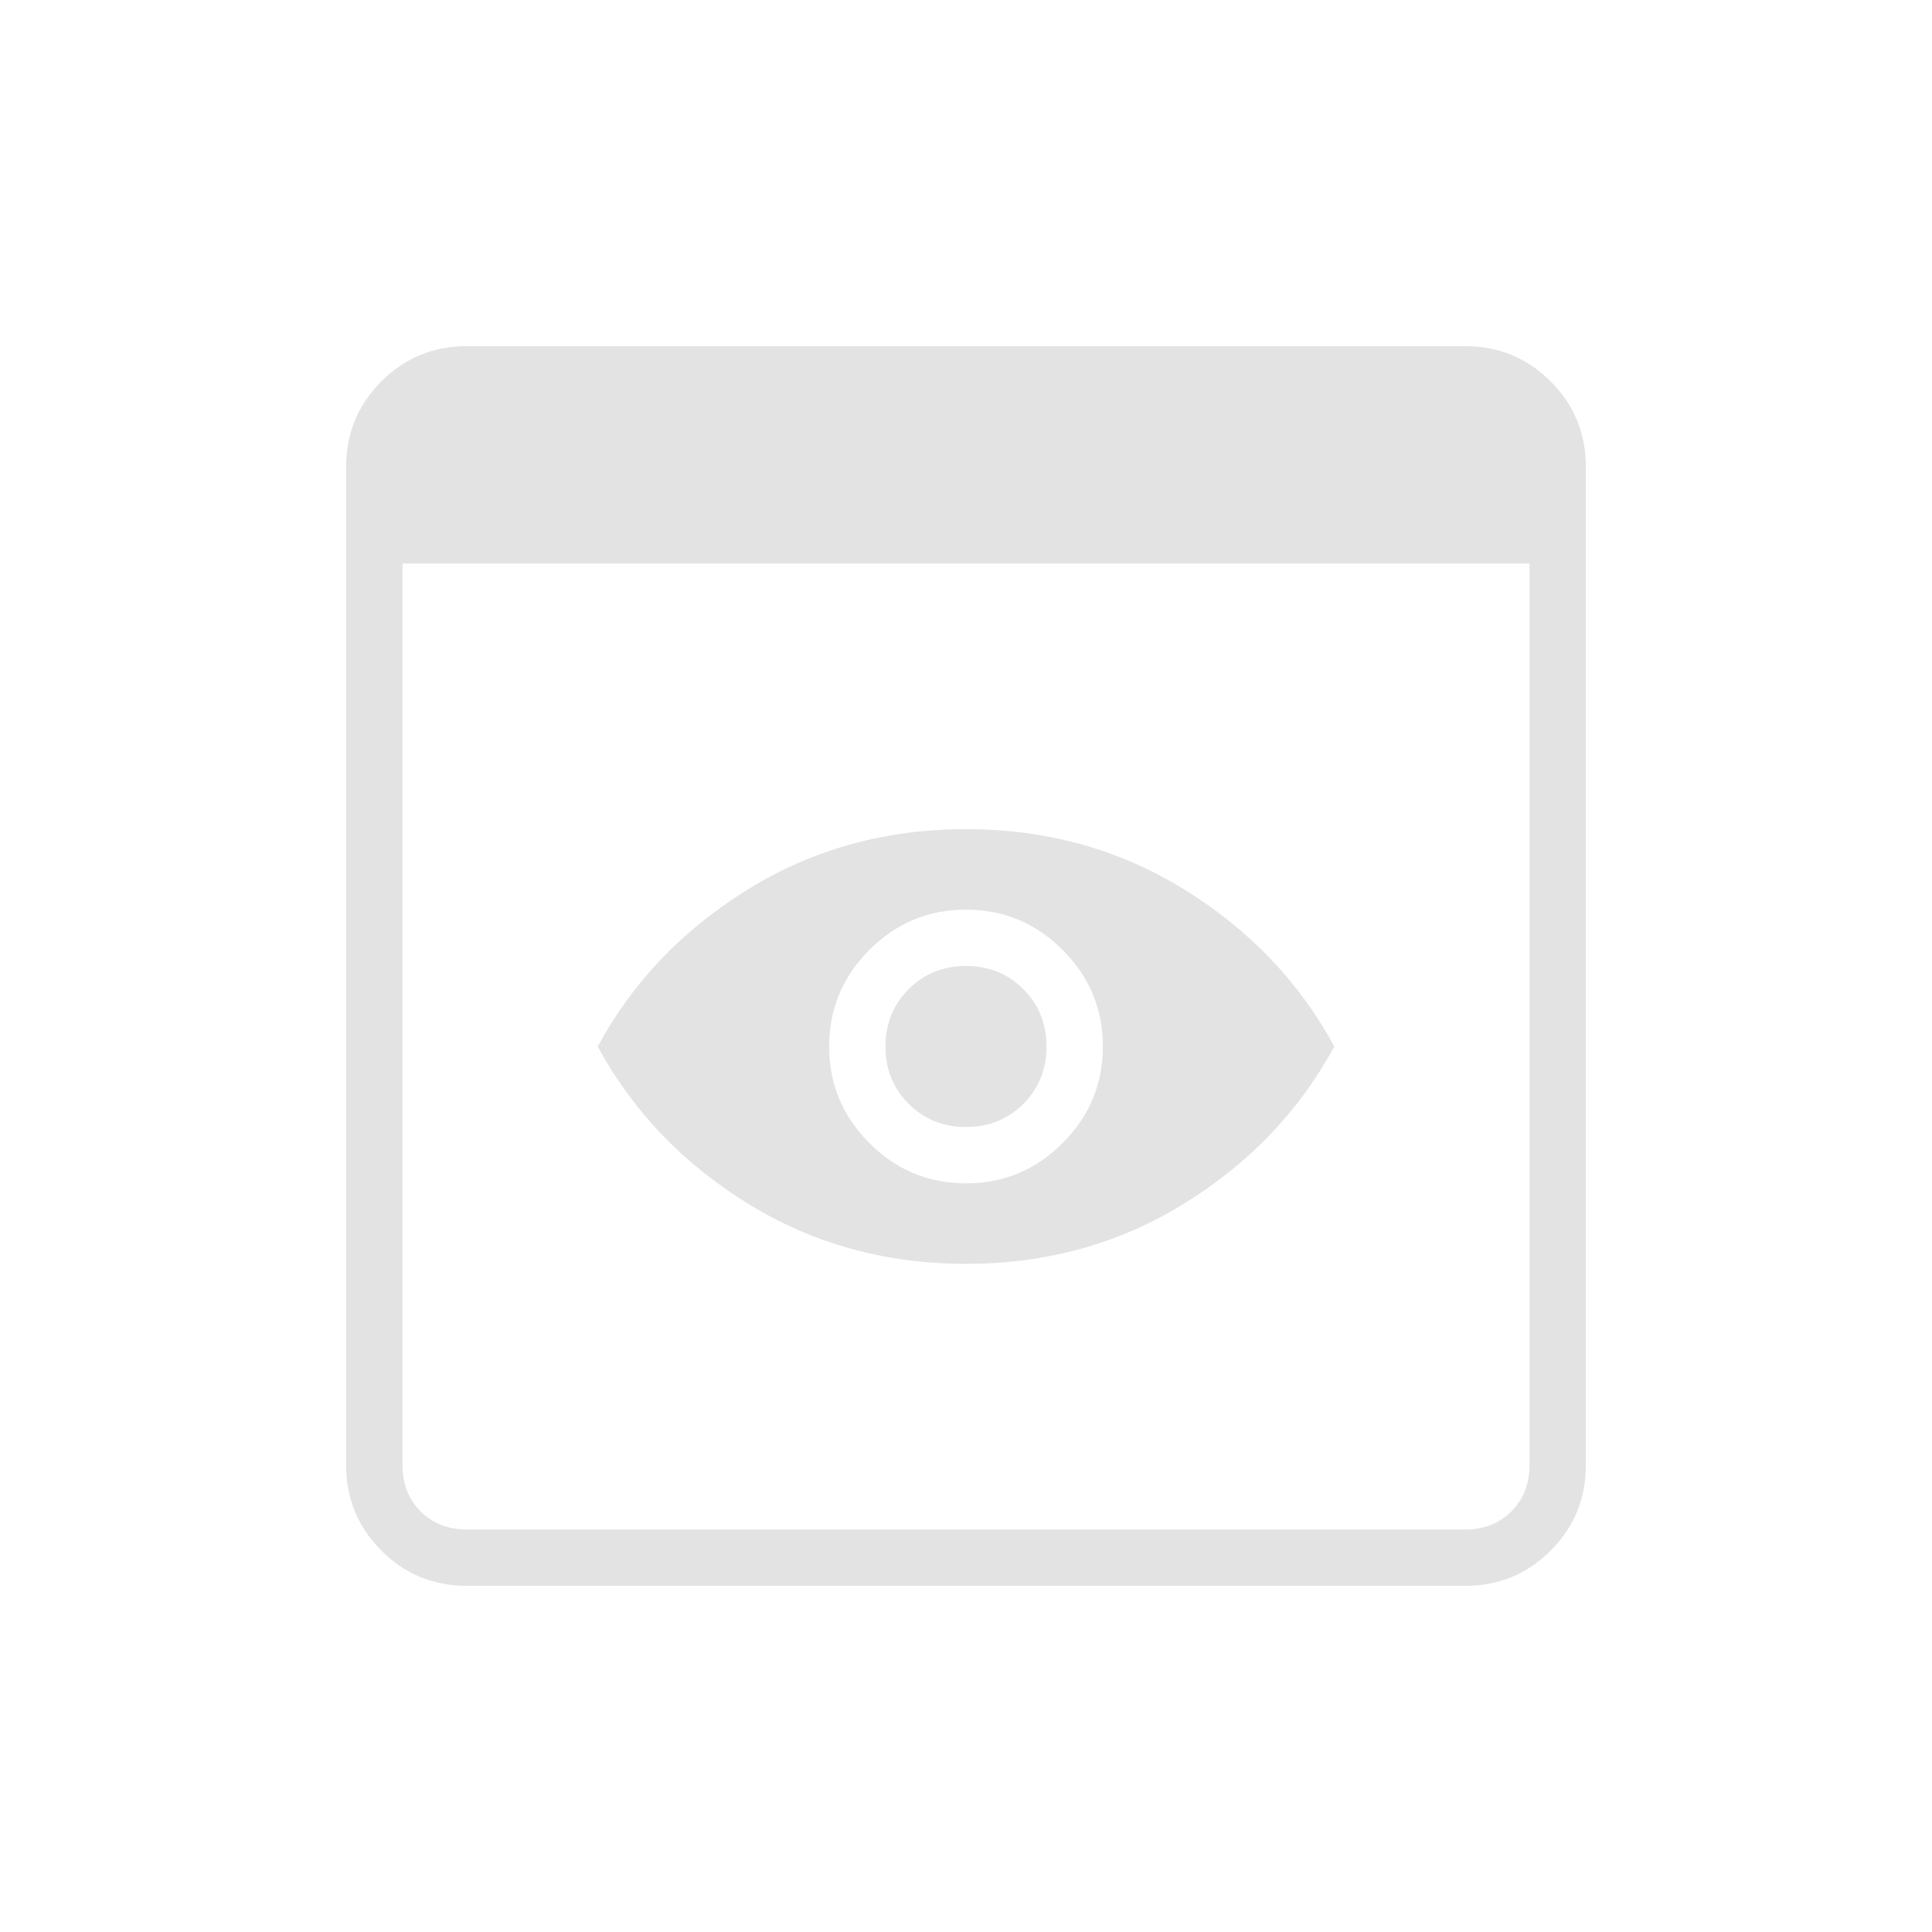
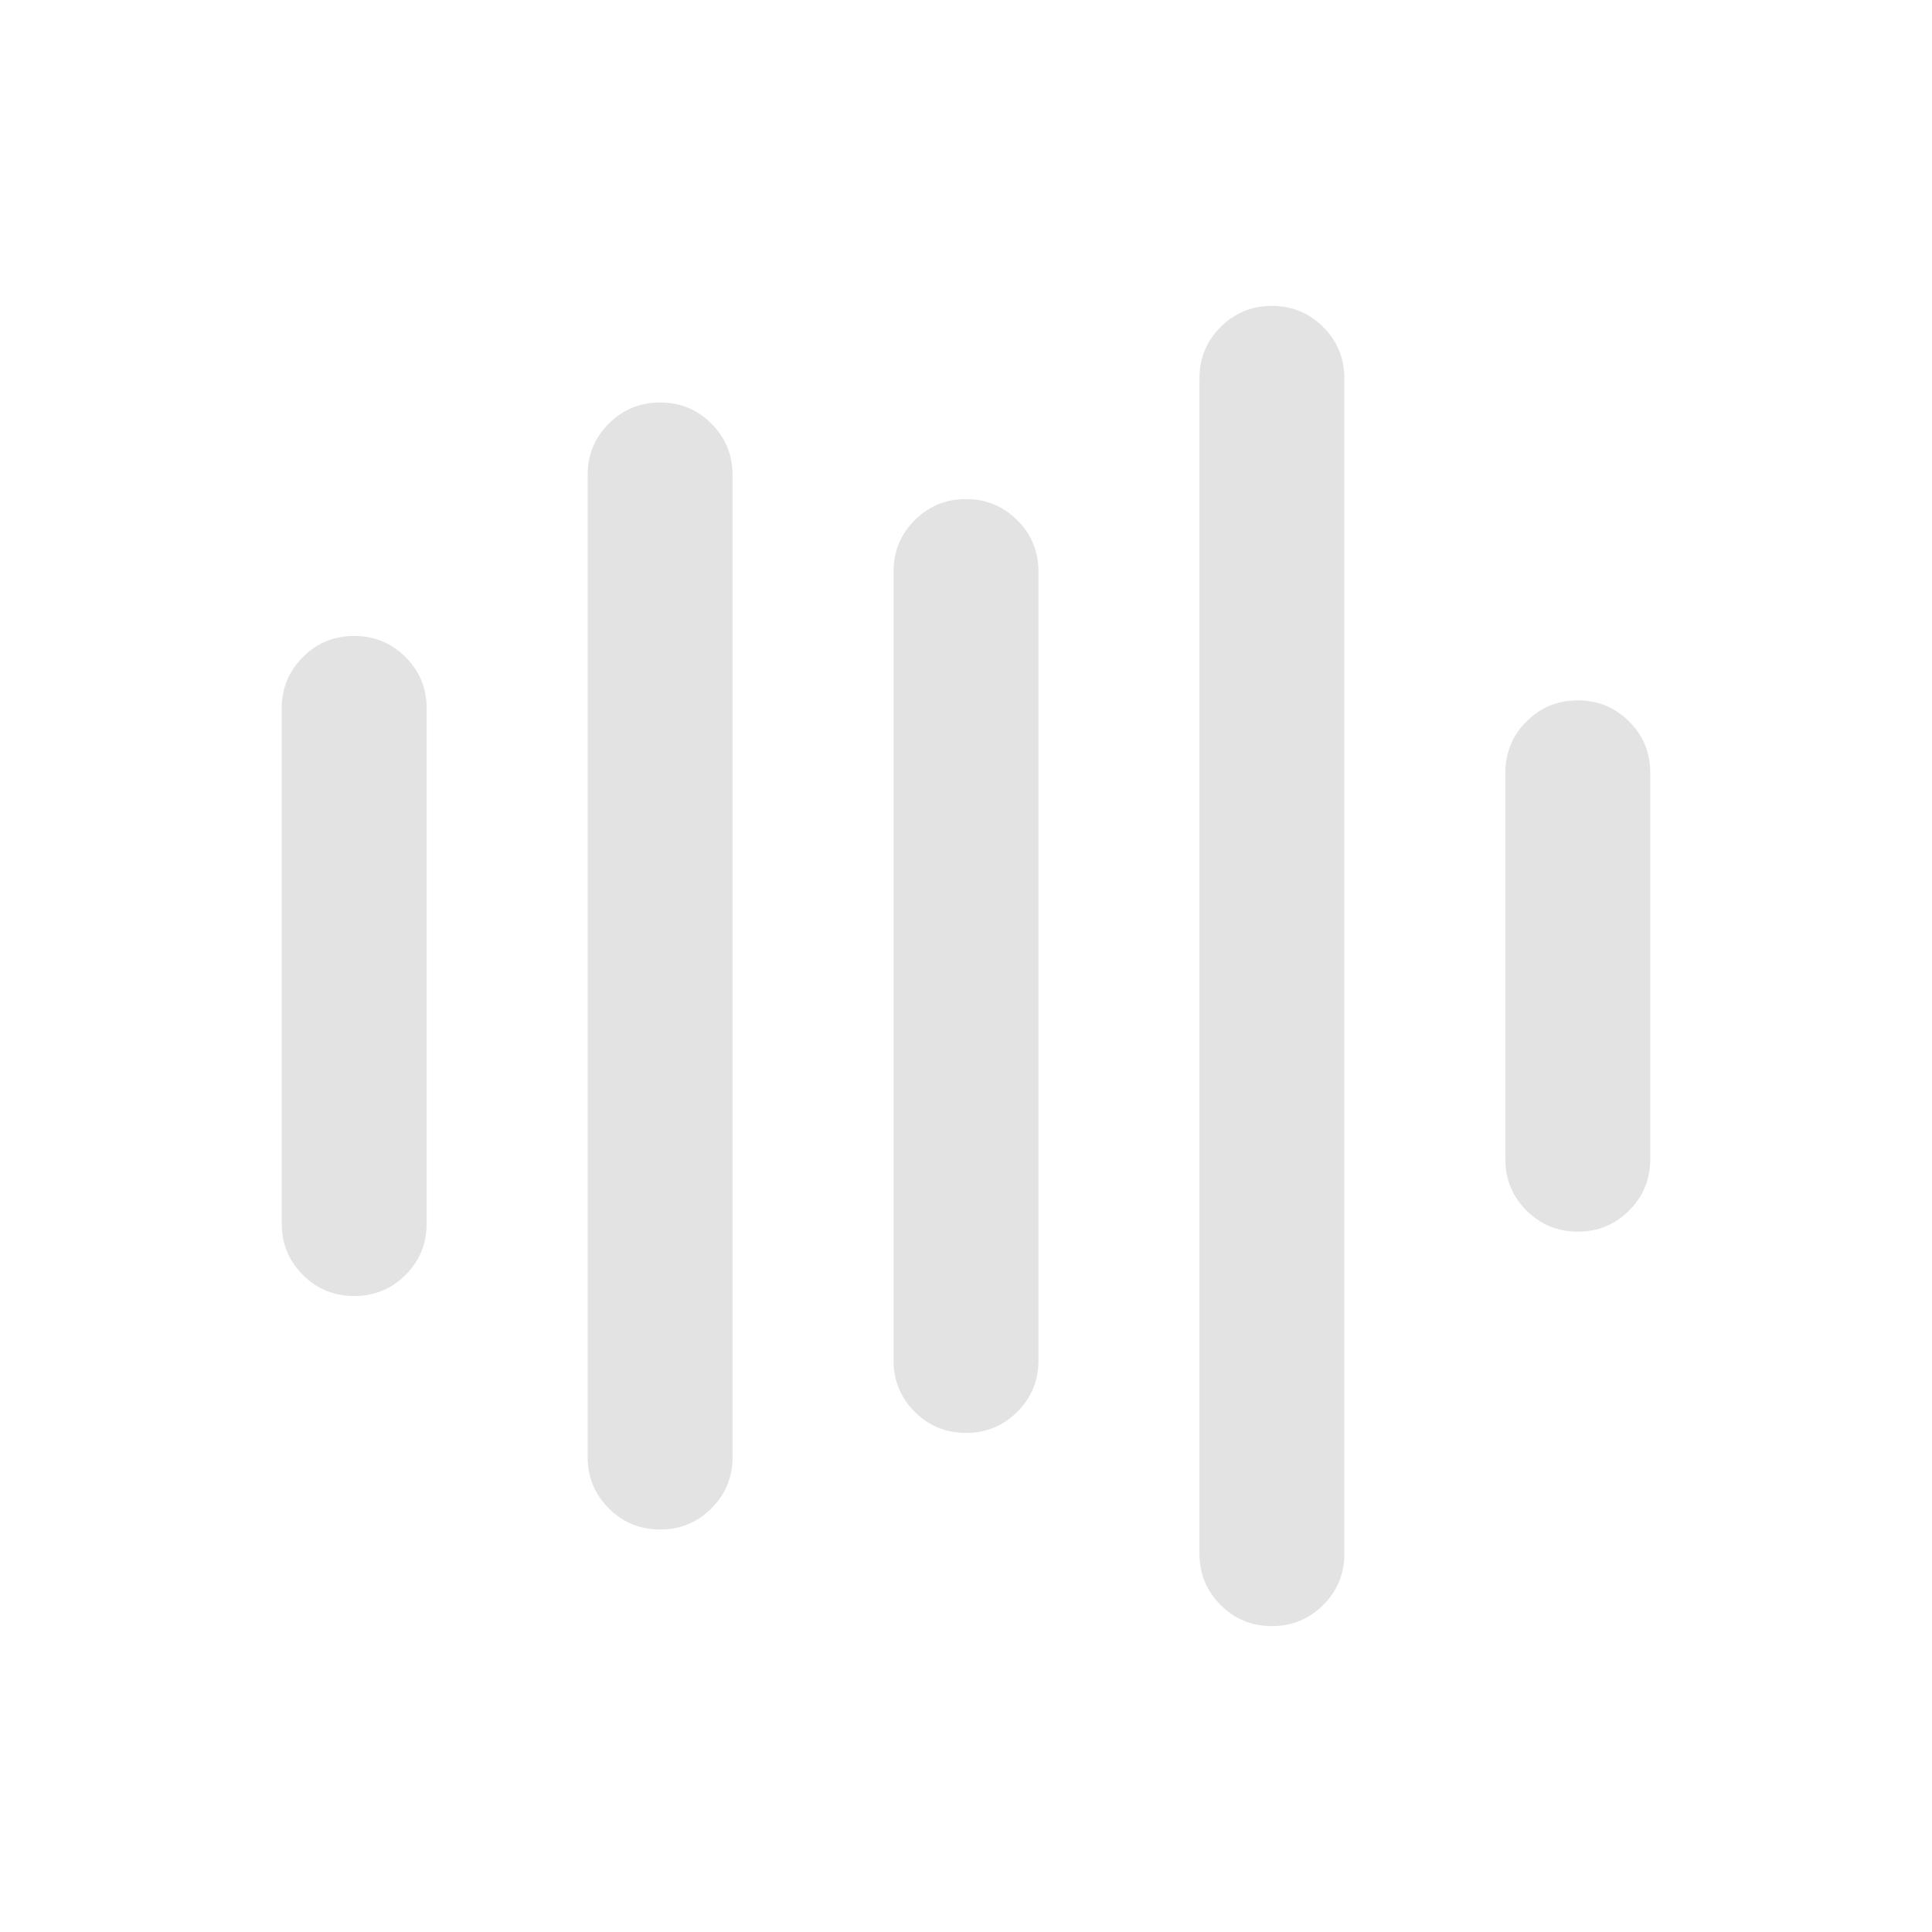
<svg xmlns="http://www.w3.org/2000/svg" height="24px" viewBox="0 -960 960 960" width="24px" fill="#e3e3e3">
-   <path d="M232-172q-25 0-42.5-17.5T172-232v-496q0-25 17.5-42.5T232-788h496q25 0 42.5 17.5T788-728v496q0 25-17.5 42.5T728-172H232Zm0-28h496q14 0 23-9t9-23v-448H200v448q0 14 9 23t23 9Zm139.5-162Q323-392 297-440q26-48 74.5-78T480-548q60 0 108.5 30t74.5 78q-26 48-74.5 78T480-332q-60 0-108.5-30Zm80-49.5Q440-423 440-440t11.5-28.5Q463-480 480-480t28.5 11.5Q520-457 520-440t-11.5 28.5Q497-400 480-400t-28.5-11.5ZM528-392q20-20 20-48t-20-48q-20-20-48-20t-48 20q-20 20-20 48t20 48q20 20 48 20t48-20Z" />
+   <path d="M176-316q-15 0-25.5-10.5T140-352v-256q0-15 10.5-25.5T176-644q15 0 25.5 10.5T212-608v256q0 15-10.5 25.5T176-316Zm152 116q-15 0-25.5-10.5T292-236v-488q0-15 10.5-25.5T328-760q15 0 25.5 10.5T364-724v488q0 15-10.5 25.5T328-200Zm152-48q-15 0-25.5-10.5T444-284v-392q0-15 10.5-25.5T480-712q15 0 25.5 10.5T516-676v392q0 15-10.5 25.5T480-248Zm152 96q-15 0-25.5-10.5T596-188v-584q0-15 10.5-25.5T632-808q15 0 25.5 10.5T668-772v584q0 15-10.5 25.5T632-152Zm152-196q-15 0-25.5-10.5T748-384v-192q0-15 10.5-25.5T784-612q15 0 25.5 10.5T820-576v192q0 15-10.5 25.5T784-348Z" />
</svg>
